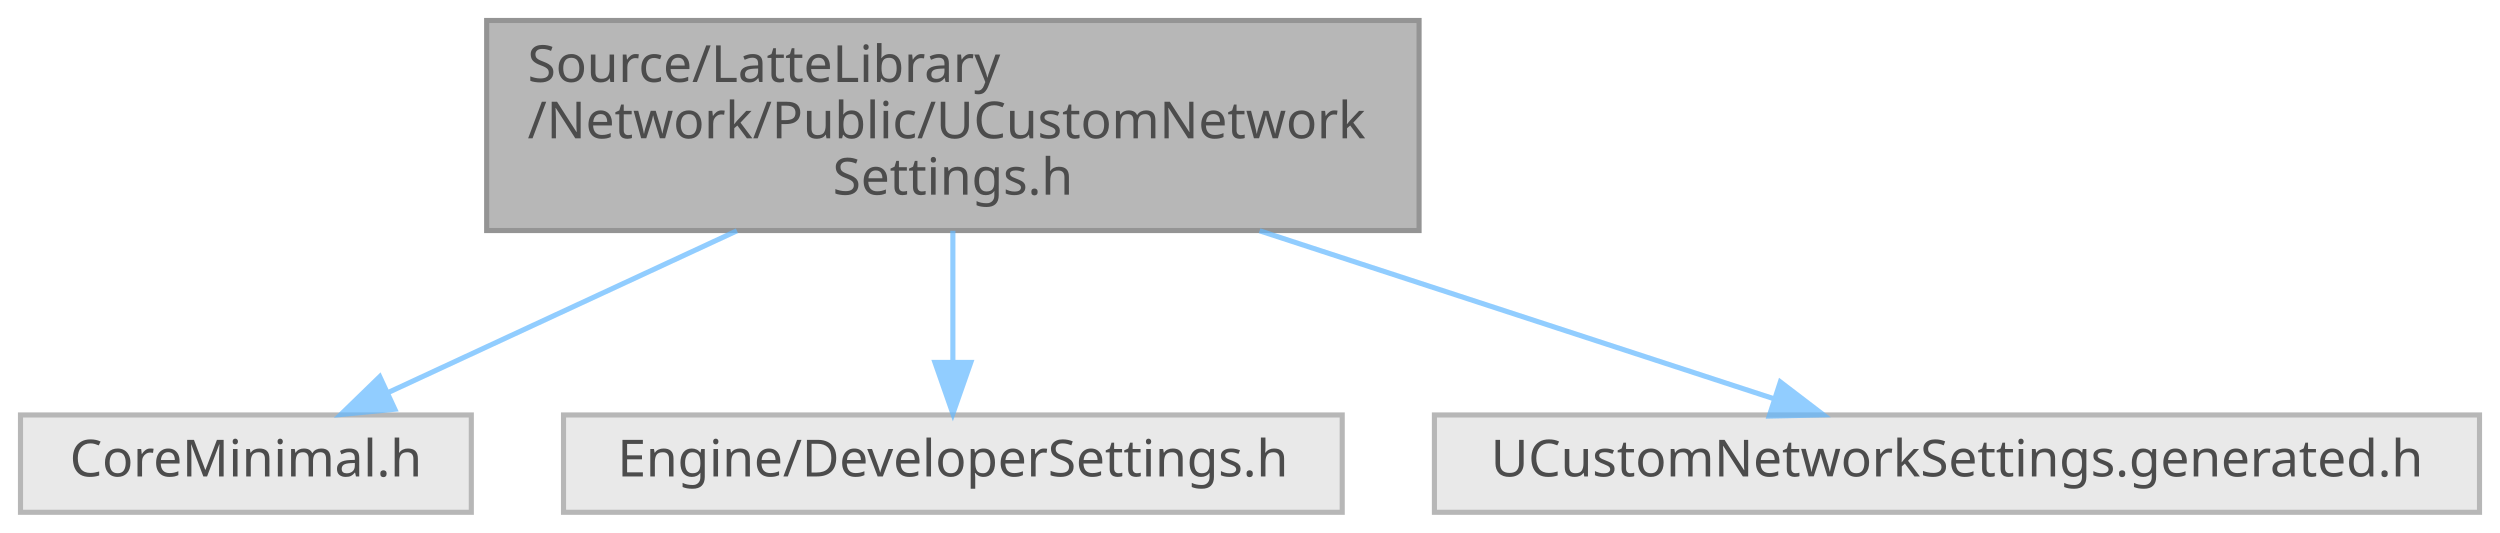
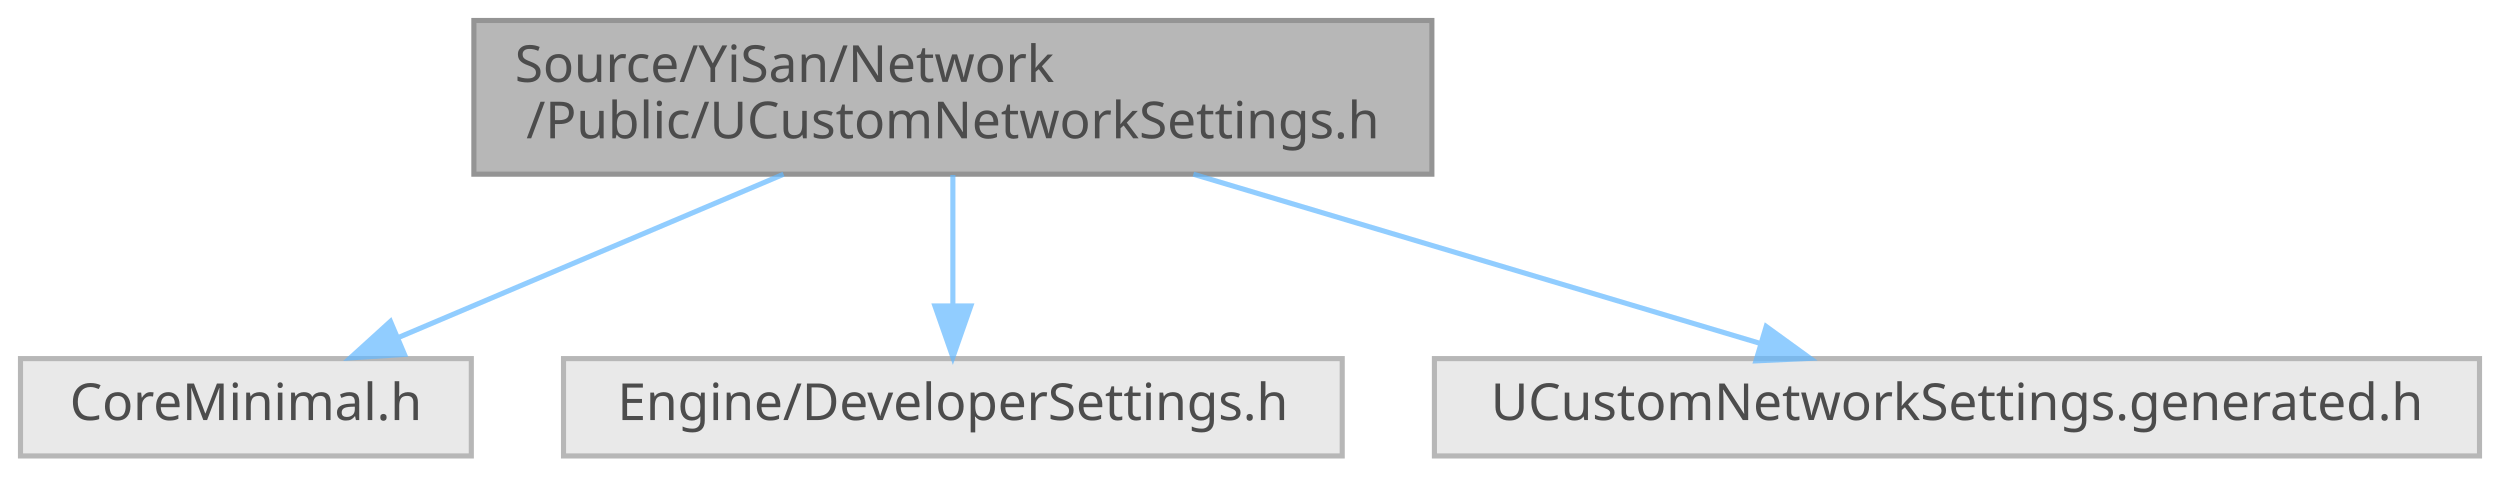
- <svg xmlns="http://www.w3.org/2000/svg" xmlns:xlink="http://www.w3.org/1999/xlink" width="488pt" height="104pt" viewBox="0.00 0.00 488.00 104.00">
+ <svg xmlns="http://www.w3.org/2000/svg" xmlns:xlink="http://www.w3.org/1999/xlink" width="488pt" height="93pt" viewBox="0.00 0.00 488.00 93.00">
  <svg id="main" version="1.1" xml:space="preserve">
    <style type="text/css">
.node, .edge {opacity: 0.7;}
.node.selected, .edge.selected {opacity: 1;}
.edge:hover path { stroke: red; }
.edge:hover polygon { stroke: red; fill: red; }
</style>
    <svg id="graph" class="graph">
-       <g id="graph0" class="graph" transform="scale(1 1) rotate(0) translate(4 100)">
+       <g id="graph0" class="graph" transform="scale(1 1) rotate(0) translate(4 89)">
        <g id="Node000001" class="node">
          <g id="a_Node000001">
            <a xlink:title="UCustomNetworkSettings 선언에 대한 Doxygen 주석을 제공합니다.">
-               <polygon fill="#999999" stroke="#666666" points="273,-96 91,-96 91,-55 273,-55 273,-96" />
-               <text text-anchor="start" x="99" y="-84" font-family="Malgun Gothic" font-size="10.00">Source/LatteLibrary</text>
-               <text text-anchor="start" x="99" y="-73" font-family="Malgun Gothic" font-size="10.00">/Network/Public/UCustomNetwork</text>
-               <text text-anchor="middle" x="182" y="-62" font-family="Malgun Gothic" font-size="10.00">Settings.h</text>
+               <polygon fill="#999999" stroke="#666666" points="275.5,-85 88.5,-85 88.5,-55 275.5,-55 275.5,-85" />
+               <text text-anchor="start" x="96.5" y="-73" font-family="Malgun Gothic" font-size="10.00">Source/YiSan/Network</text>
+               <text text-anchor="middle" x="182" y="-62" font-family="Malgun Gothic" font-size="10.00">/Public/UCustomNetworkSettings.h</text>
            </a>
          </g>
        </g>
        <g id="Node000002" class="node">
          <g id="a_Node000002">
            <a xlink:title=" ">
              <polygon fill="#e0e0e0" stroke="#999999" points="88,-19 0,-19 0,0 88,0 88,-19" />
              <text text-anchor="middle" x="44" y="-7" font-family="Malgun Gothic" font-size="10.00">CoreMinimal.h</text>
            </a>
          </g>
        </g>
        <g id="edge1_Node000001_Node000002" class="edge">
          <g id="a_edge1_Node000001_Node000002">
            <a xlink:title=" ">
-               <path fill="none" stroke="#63b8ff" d="M139.85,-54.95C117.74,-44.7 91.28,-32.43 71.77,-23.38" />
-               <polygon fill="#63b8ff" stroke="#63b8ff" points="73.07,-20.12 62.53,-19.09 70.13,-26.47 73.07,-20.12" />
+               <path fill="none" stroke="#63b8ff" d="M148.95,-54.99C126.02,-45.27 95.76,-32.44 73.62,-23.06" />
+               <polygon fill="#63b8ff" stroke="#63b8ff" points="74.95,-19.82 64.38,-19.14 72.22,-26.26 74.95,-19.82" />
            </a>
          </g>
        </g>
        <g id="Node000003" class="node">
          <g id="a_Node000003">
            <a xlink:title=" ">
              <polygon fill="#e0e0e0" stroke="#999999" points="258,-19 106,-19 106,0 258,0 258,-19" />
              <text text-anchor="middle" x="182" y="-7" font-family="Malgun Gothic" font-size="10.00">Engine/DeveloperSettings.h</text>
            </a>
          </g>
        </g>
        <g id="edge2_Node000001_Node000003" class="edge">
          <g id="a_edge2_Node000001_Node000003">
            <a xlink:title=" ">
-               <path fill="none" stroke="#63b8ff" d="M182,-54.95C182,-46.85 182,-37.5 182,-29.47" />
-               <polygon fill="#63b8ff" stroke="#63b8ff" points="185.5,-29.26 182,-19.26 178.5,-29.26 185.5,-29.26" />
+               <path fill="none" stroke="#63b8ff" d="M182,-54.84C182,-47.21 182,-37.7 182,-29.45" />
+               <polygon fill="#63b8ff" stroke="#63b8ff" points="185.5,-29.27 182,-19.27 178.5,-29.27 185.5,-29.27" />
            </a>
          </g>
        </g>
        <g id="Node000004" class="node">
          <g id="a_Node000004">
            <a xlink:title=" ">
              <polygon fill="#e0e0e0" stroke="#999999" points="480,-19 276,-19 276,0 480,0 480,-19" />
              <text text-anchor="middle" x="378" y="-7" font-family="Malgun Gothic" font-size="10.00">UCustomNetworkSettings.generated.h</text>
            </a>
          </g>
        </g>
        <g id="edge3_Node000001_Node000004" class="edge">
          <g id="a_edge3_Node000001_Node000004">
            <a xlink:title=" ">
-               <path fill="none" stroke="#63b8ff" d="M241.87,-54.95C274.66,-44.24 314.19,-31.34 342.19,-22.19" />
-               <polygon fill="#63b8ff" stroke="#63b8ff" points="343.52,-25.44 351.94,-19.01 341.35,-18.78 343.52,-25.44" />
+               <path fill="none" stroke="#63b8ff" d="M228.95,-54.99C262.77,-44.89 307.86,-31.44 339.55,-21.98" />
+               <polygon fill="#63b8ff" stroke="#63b8ff" points="340.76,-25.27 349.34,-19.05 338.76,-18.56 340.76,-25.27" />
            </a>
          </g>
        </g>
      </g>
    </svg>
  </svg>
  <style type="text/css">

[data-mouse-over-selected='false'] { opacity: 0.7; }
[data-mouse-over-selected='true']  { opacity: 1.0; }

</style>
</svg>
